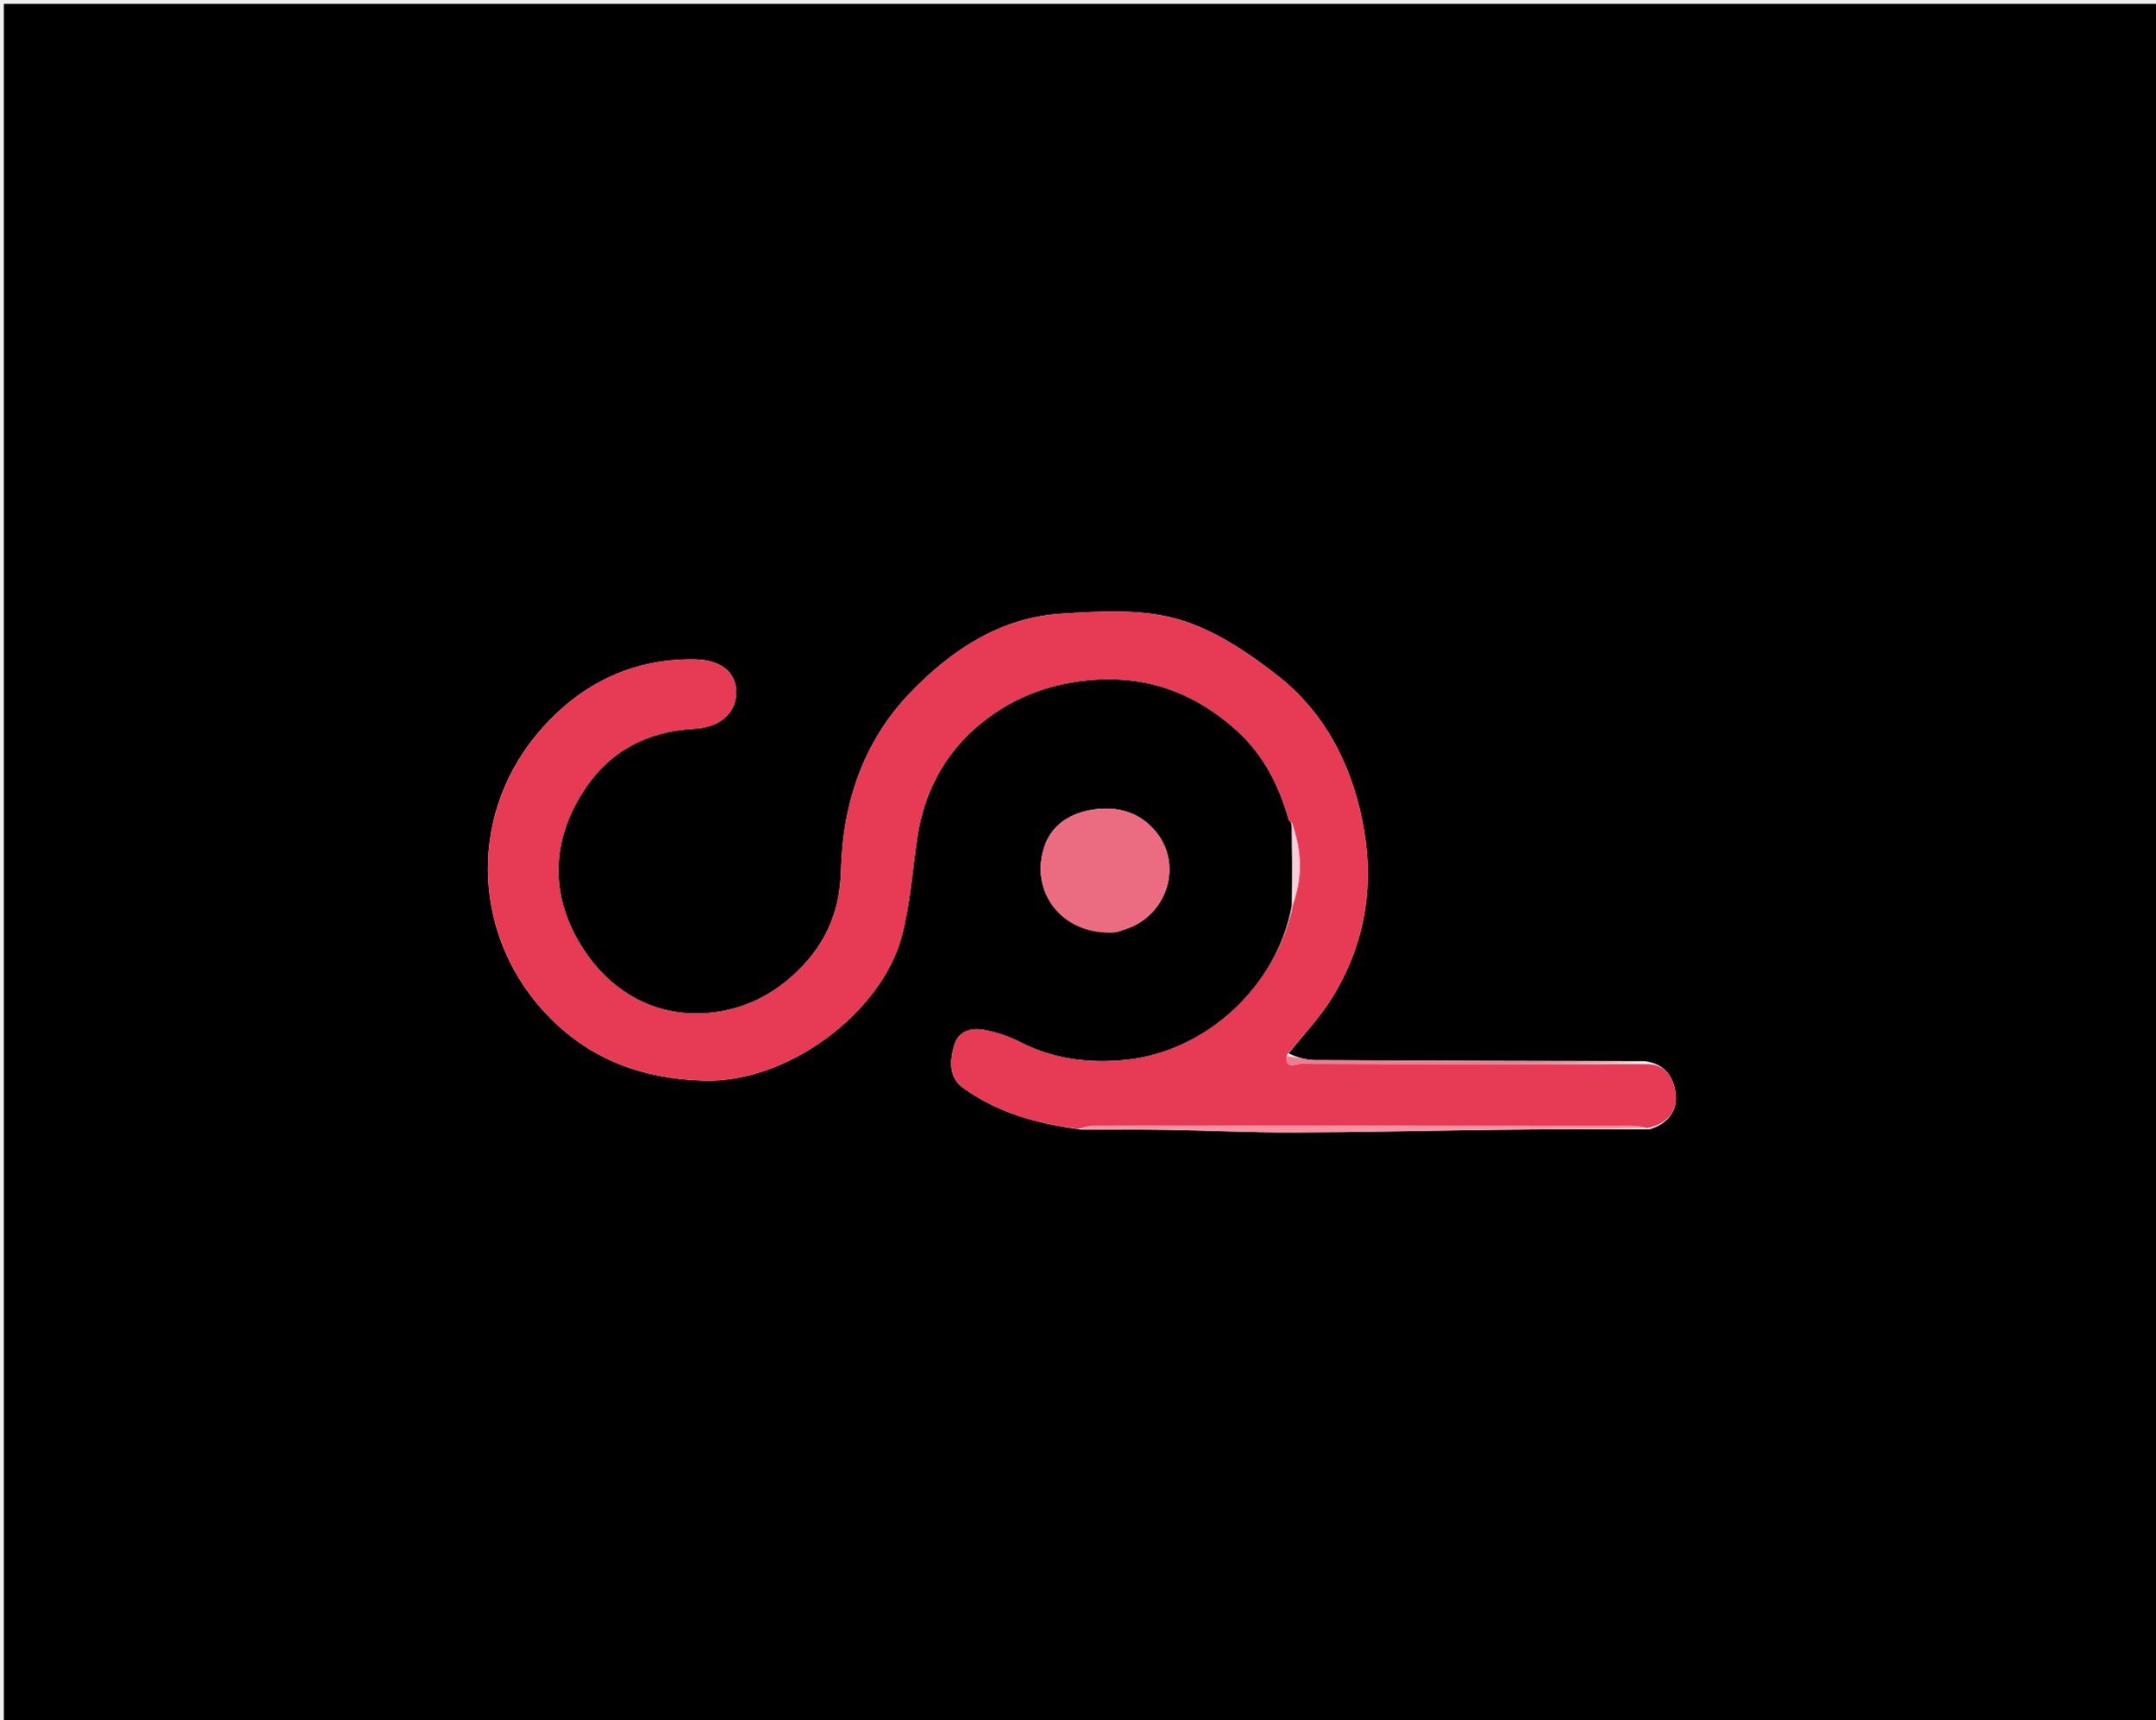
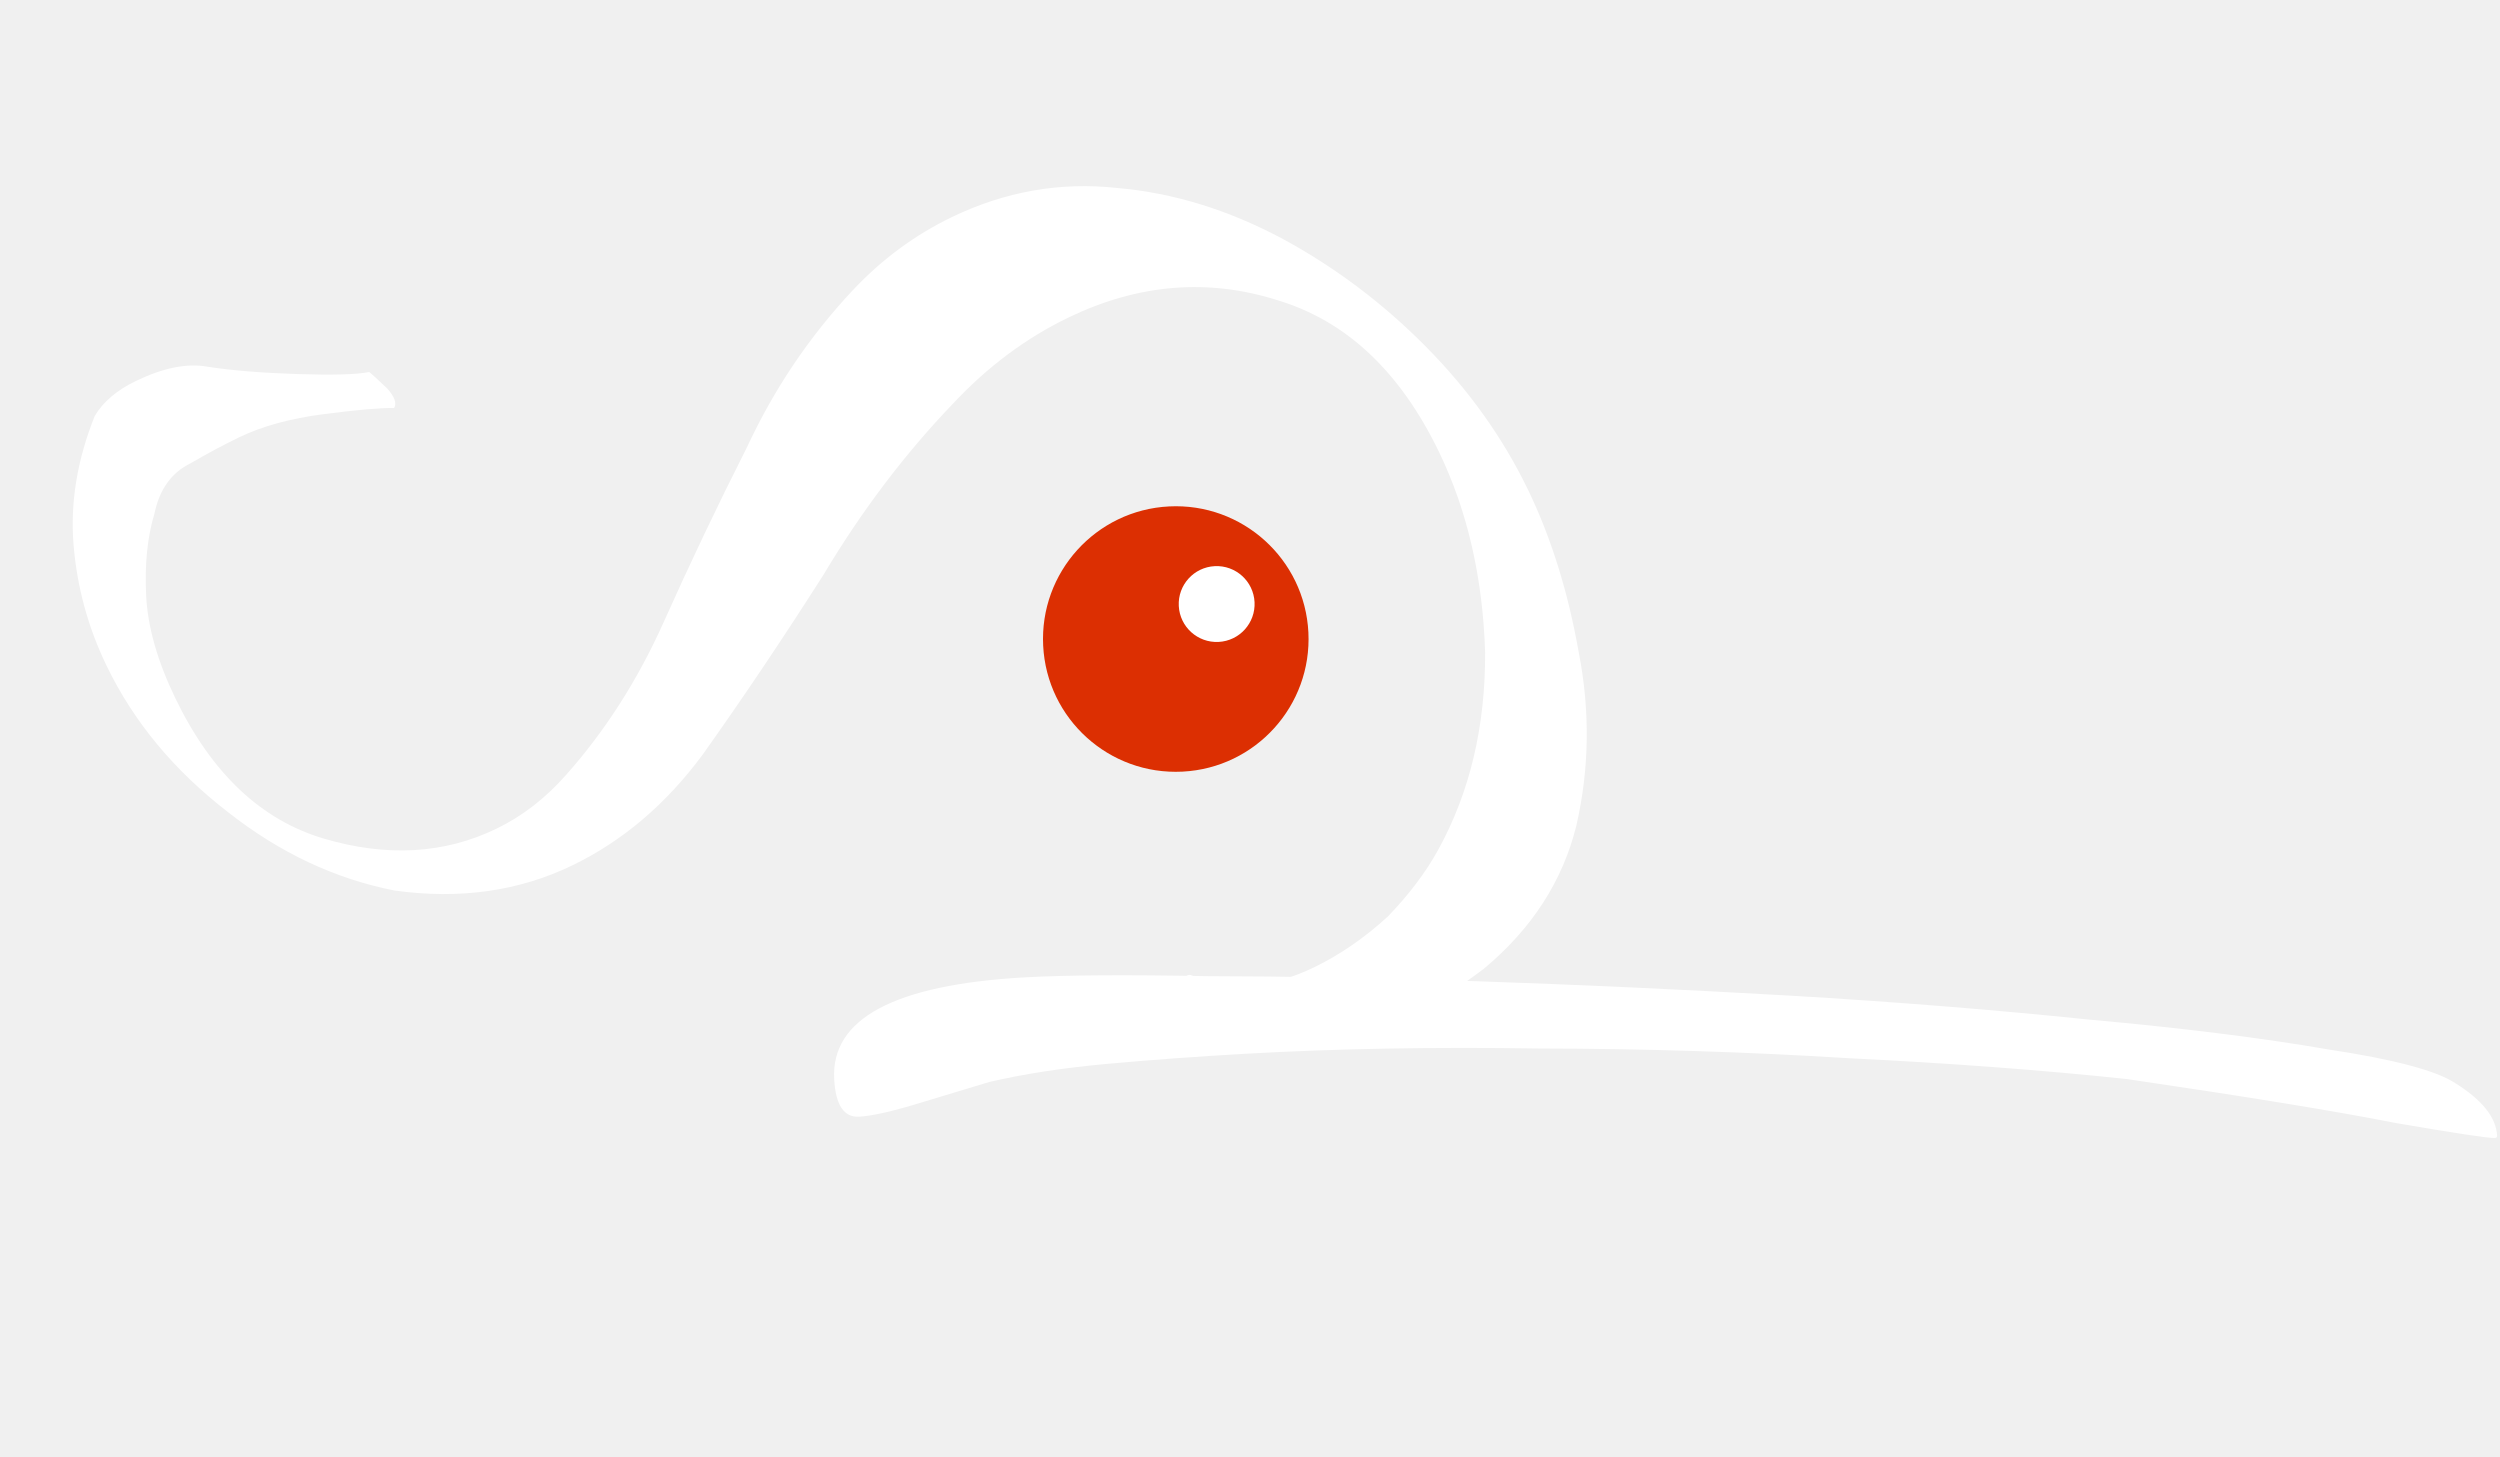
- <svg xmlns="http://www.w3.org/2000/svg" version="1.1" id="Layer_1" x="0px" y="0px" width="100%" viewBox="0 0 559 446" enable-background="new 0 0 559 446" xml:space="preserve">
-   <path fill="#000000" opacity="1" stroke="none" d=" M323,447   C215.333,447 108.167,447 1,447   C1,298.333 1,149.667 1,1   C187.333,1 373.666,1 560,1   C560,149.667 560,298.333 560,447   C481.167,447 402.333,447 323,447  M334.572,213.045   C334.76,213.184 334.948,213.324 335.065,214.324   C335.12,220.938 335.174,227.553 335.058,234.943   C331.288,255.645 312.974,272.816 291.809,274.901   C282.427,275.825 273.208,274.694 264.579,270.253   C261.726,268.785 258.545,267.729 255.392,267.129   C251.964,266.476 248.547,267.306 247.458,271.201   C246.368,275.102 246.032,279.418 249.771,282.122   C258.686,288.567 268.961,291.518 280.717,292.998   C288.043,292.999 295.37,292.907 302.694,293.022   C313.649,293.195 324.602,293.75 335.555,293.715   C353.198,293.66 370.84,293.216 388.483,293.016   C401.391,292.871 414.3,292.855 427.905,292.901   C432.462,291.495 435.194,288.276 434.653,283.656   C434.185,279.662 432.213,275.968 426.663,275.214   C398.143,275.142 369.623,275.099 341.104,274.947   C338.714,274.934 336.327,274.187 334.269,273.186   C338.04,268.423 342.311,263.97 345.488,258.84   C354.288,244.632 356.709,229.163 353.37,212.761   C350.304,197.7 343.387,184.591 331.348,175.177   C323.55,169.079 314.693,163.161 305.361,160.525   C295.901,157.853 285.22,158.511 275.167,159.154   C259.347,160.165 246.632,168.71 236.072,179.678   C223.931,192.288 218.545,208.355 218.127,225.681   C217.851,237.132 213.638,245.97 205.182,253.413   C197.914,259.809 189.34,262.937 180.089,262.826   C167.755,262.679 157.734,256.014 151.342,246.207   C142.804,233.109 142.563,218.786 151.35,205.159   C158.054,194.762 167.928,189.646 180.118,189.015   C186.546,188.683 190.963,185.071 190.965,179.554   C190.967,174.353 186.94,171.151 180.489,171.004   C163.239,170.611 149.285,178.14 138.858,190.904   C121.18,212.545 122.625,243.66 142.534,263.869   C153.336,274.833 166.702,279.861 182.664,280.29   C204.437,280.875 228.637,262.578 233.882,242.894   C236.13,234.457 236.666,225.565 237.986,216.881   C239.667,205.824 244.694,196.177 252.866,188.958   C260.397,182.305 269.355,178.126 279.964,176.692   C296.012,174.523 309.34,179.116 320.883,189.56   C327.645,195.679 331.793,203.734 334.238,212.534   C334.238,212.534 334.162,212.475 334.572,213.045  M289.812,241.691   C290.571,241.437 291.331,241.184 292.089,240.929   C302.878,237.307 306.944,224.089 299.637,215.494   C296.069,211.297 291.211,209.277 285.029,209.797   C278.565,210.34 273.058,213.358 270.961,219.359   C266.827,231.182 275.486,242.895 289.812,241.691  z" />
-   <path fill="#E63A55" opacity="1" stroke="none" d=" M427.094,275.986   C432.213,275.968 434.185,279.662 434.653,283.656   C435.194,288.276 432.462,291.495 427.204,292.586   C425.511,292.176 424.52,291.999 423.529,291.998   C376.872,291.967 330.215,291.945 283.558,291.97   C282.298,291.97 281.039,292.497 279.78,292.778   C268.961,291.518 258.686,288.567 249.771,282.122   C246.032,279.418 246.368,275.102 247.458,271.201   C248.547,267.306 251.964,266.476 255.392,267.129   C258.545,267.729 261.726,268.785 264.579,270.253   C273.208,274.694 282.427,275.825 291.809,274.901   C312.974,272.816 331.288,255.645 335.46,234.325   C337.982,226.874 337.49,220.135 335.135,213.464   C334.948,213.324 334.76,213.184 334.399,212.774   C334.225,212.503 334.253,212.566 334.253,212.566   C331.793,203.734 327.645,195.679 320.883,189.56   C309.34,179.116 296.012,174.523 279.964,176.692   C269.355,178.126 260.397,182.305 252.866,188.958   C244.694,196.177 239.667,205.824 237.986,216.881   C236.666,225.565 236.13,234.457 233.882,242.894   C228.637,262.578 204.437,280.875 182.664,280.29   C166.702,279.861 153.336,274.833 142.534,263.869   C122.625,243.66 121.18,212.545 138.858,190.904   C149.285,178.14 163.239,170.611 180.489,171.004   C186.94,171.151 190.967,174.353 190.965,179.554   C190.963,185.071 186.546,188.683 180.118,189.015   C167.928,189.646 158.054,194.762 151.35,205.159   C142.563,218.786 142.804,233.109 151.342,246.207   C157.734,256.014 167.755,262.679 180.089,262.826   C189.34,262.937 197.914,259.809 205.182,253.413   C213.638,245.97 217.851,237.132 218.127,225.681   C218.545,208.355 223.931,192.288 236.072,179.678   C246.632,168.71 259.347,160.165 275.167,159.154   C285.22,158.511 295.901,157.853 305.361,160.525   C314.693,163.161 323.55,169.079 331.348,175.177   C343.387,184.591 350.304,197.7 353.37,212.761   C356.709,229.163 354.288,244.632 345.488,258.84   C342.311,263.97 338.04,268.423 333.792,273.597   C333.246,277.558 336.056,275.917 337.378,275.922   C367.283,276.034 397.188,275.996 427.094,275.986  z" />
-   <path fill="#EB6C81" opacity="1" stroke="none" d=" M289.414,241.823   C275.486,242.895 266.827,231.182 270.961,219.359   C273.058,213.358 278.565,210.34 285.029,209.797   C291.211,209.277 296.069,211.297 299.637,215.494   C306.944,224.089 302.878,237.307 292.089,240.929   C291.331,241.184 290.571,241.437 289.414,241.823  z" />
-   <path fill="#F893A1" opacity="1" stroke="none" d=" M280.248,292.888   C281.039,292.497 282.298,291.97 283.558,291.97   C330.215,291.945 376.872,291.967 423.529,291.998   C424.52,291.999 425.511,292.176 426.856,292.526   C414.3,292.855 401.391,292.871 388.483,293.016   C370.84,293.216 353.198,293.66 335.555,293.715   C324.602,293.75 313.649,293.195 302.694,293.022   C295.37,292.907 288.043,292.999 280.248,292.888  z" />
-   <path fill="#EE7D90" opacity="1" stroke="none" d=" M426.878,275.6   C397.188,275.996 367.283,276.034 337.378,275.922   C336.056,275.917 333.246,277.558 333.627,273.895   C336.327,274.187 338.714,274.934 341.104,274.947   C369.623,275.099 398.143,275.142 426.878,275.6  z" />
-   <path fill="#FDCCD9" opacity="1" stroke="none" d=" M335.1,213.894   C337.49,220.135 337.982,226.874 335.546,233.937   C335.174,227.553 335.12,220.938 335.1,213.894  z" />
-   <path fill="#FDCCD9" opacity="1" stroke="none" d=" M334.246,212.55   C334.253,212.566 334.225,212.503 334.193,212.489   C334.162,212.475 334.238,212.534 334.246,212.55  z" />
+ <svg xmlns="http://www.w3.org/2000/svg" width="659" height="384" viewBox="0 0 659 384" fill="none">
+   <path d="M402.808 129.145C408.894 141.753 413.347 156.038 416.166 172C419.171 187.427 418.96 202.631 415.531 217.611C411.929 232.231 403.792 244.82 391.122 255.378C389.495 256.607 387.688 257.924 385.7 259.327C383.539 260.371 381.377 261.414 379.216 262.457C368.049 267.848 356.025 270.543 343.144 270.543C330.263 270.542 319.382 268.244 310.501 263.648L310.24 263.108C309.892 262.387 310.358 261.052 311.637 259.102C312.383 256.965 313.463 256.444 314.879 257.537C320.221 259.4 325.667 260.102 331.22 259.643C336.238 258.997 341.269 257.457 346.312 255.022C353.156 251.718 359.659 247.247 365.82 241.608C371.447 235.782 375.913 229.851 379.217 223.814C387.478 208.723 391.565 191.426 391.478 171.924C390.858 152.236 386.809 134.648 379.332 119.158C369.072 97.905 354.856 84.557 336.684 79.116C318.338 73.315 299.979 74.849 281.607 83.717C270.44 89.108 260.317 96.66 251.236 106.373C238.529 119.614 227.138 134.662 217.064 151.518C206.455 168.187 195.86 183.962 185.276 198.842C175.612 211.947 164.116 221.716 150.787 228.15C136.739 234.931 121.143 237.13 104.002 234.744C88.301 231.663 73.638 224.75 60.012 214.006C45.852 203.074 35.207 190.224 28.078 175.455C23.209 165.369 20.315 154.773 19.396 143.668C18.477 132.563 20.334 121.229 24.968 109.665C27.166 105.938 30.788 102.858 35.831 100.424C43.035 96.946 49.314 95.691 54.668 96.66C60.916 97.642 68.778 98.288 78.256 98.599C87.734 98.909 94.087 98.73 97.317 98.059C98.025 98.606 99.615 100.059 102.086 102.419C104.024 104.593 104.626 106.301 103.894 107.543C100.316 107.493 94.136 108.033 85.355 109.163C76.573 110.293 69.12 112.337 62.996 115.293C59.033 117.205 54.798 119.472 50.289 122.093C45.245 124.528 42.053 128.956 40.711 135.377C38.836 141.613 38.109 148.848 38.531 157.084C38.953 165.319 41.511 174.3 46.206 184.026C55.77 203.838 68.838 216.186 85.407 221.068C101.977 225.95 117.107 225.087 130.795 218.479C137.64 215.175 143.788 210.43 149.241 204.245C159.601 192.581 168.197 179.104 175.029 163.814C181.862 148.523 189.141 133.239 196.867 117.961C204.06 102.496 213.376 88.671 224.817 76.486C232.444 68.363 241.12 61.954 250.846 57.259C264.895 50.477 279.422 47.906 294.427 49.546C309.258 50.826 323.866 55.323 338.249 63.037C352.099 70.565 364.669 80.043 375.96 91.471C387.251 102.899 396.2 115.457 402.808 129.145Z" fill="white" />
+   <path d="M658.235 299.339C658.258 299.738 658.07 299.949 657.67 299.972C656.073 300.062 647.385 298.752 631.606 296.04C615.805 292.929 592.148 289.062 560.636 284.437C538.467 282.088 514.125 280.262 487.609 278.961C460.671 277.282 433.379 276.425 405.732 276.389C378.063 275.954 352.248 276.415 328.287 277.773C315.507 278.498 303.338 279.388 291.779 280.443C280.22 281.499 269.894 283.086 260.799 285.204L243.664 290.382C235.79 292.831 230.056 294.158 226.462 294.361C222.468 294.588 220.279 291.306 219.895 284.517C218.989 268.543 235.709 259.582 270.054 257.636C280.837 257.025 296.856 256.918 318.113 257.316C338.947 257.337 362.811 257.788 389.704 258.668C416.198 259.57 443.512 260.827 471.649 262.437C499.385 264.07 525.747 266.182 550.734 268.773C575.298 270.986 596.28 273.603 613.679 276.624C631.055 279.245 642.241 282.217 647.237 285.539C654.298 289.947 657.964 294.547 658.235 299.339Z" fill="white" />
+   <circle cx="309.936" cy="168.448" r="35" transform="rotate(-2.8783 309.936 168.448)" fill="#DC2F02" />
+   <circle cx="320.713" cy="159.225" r="10" transform="rotate(-2.8783 320.713 159.225)" fill="white" />
</svg>
